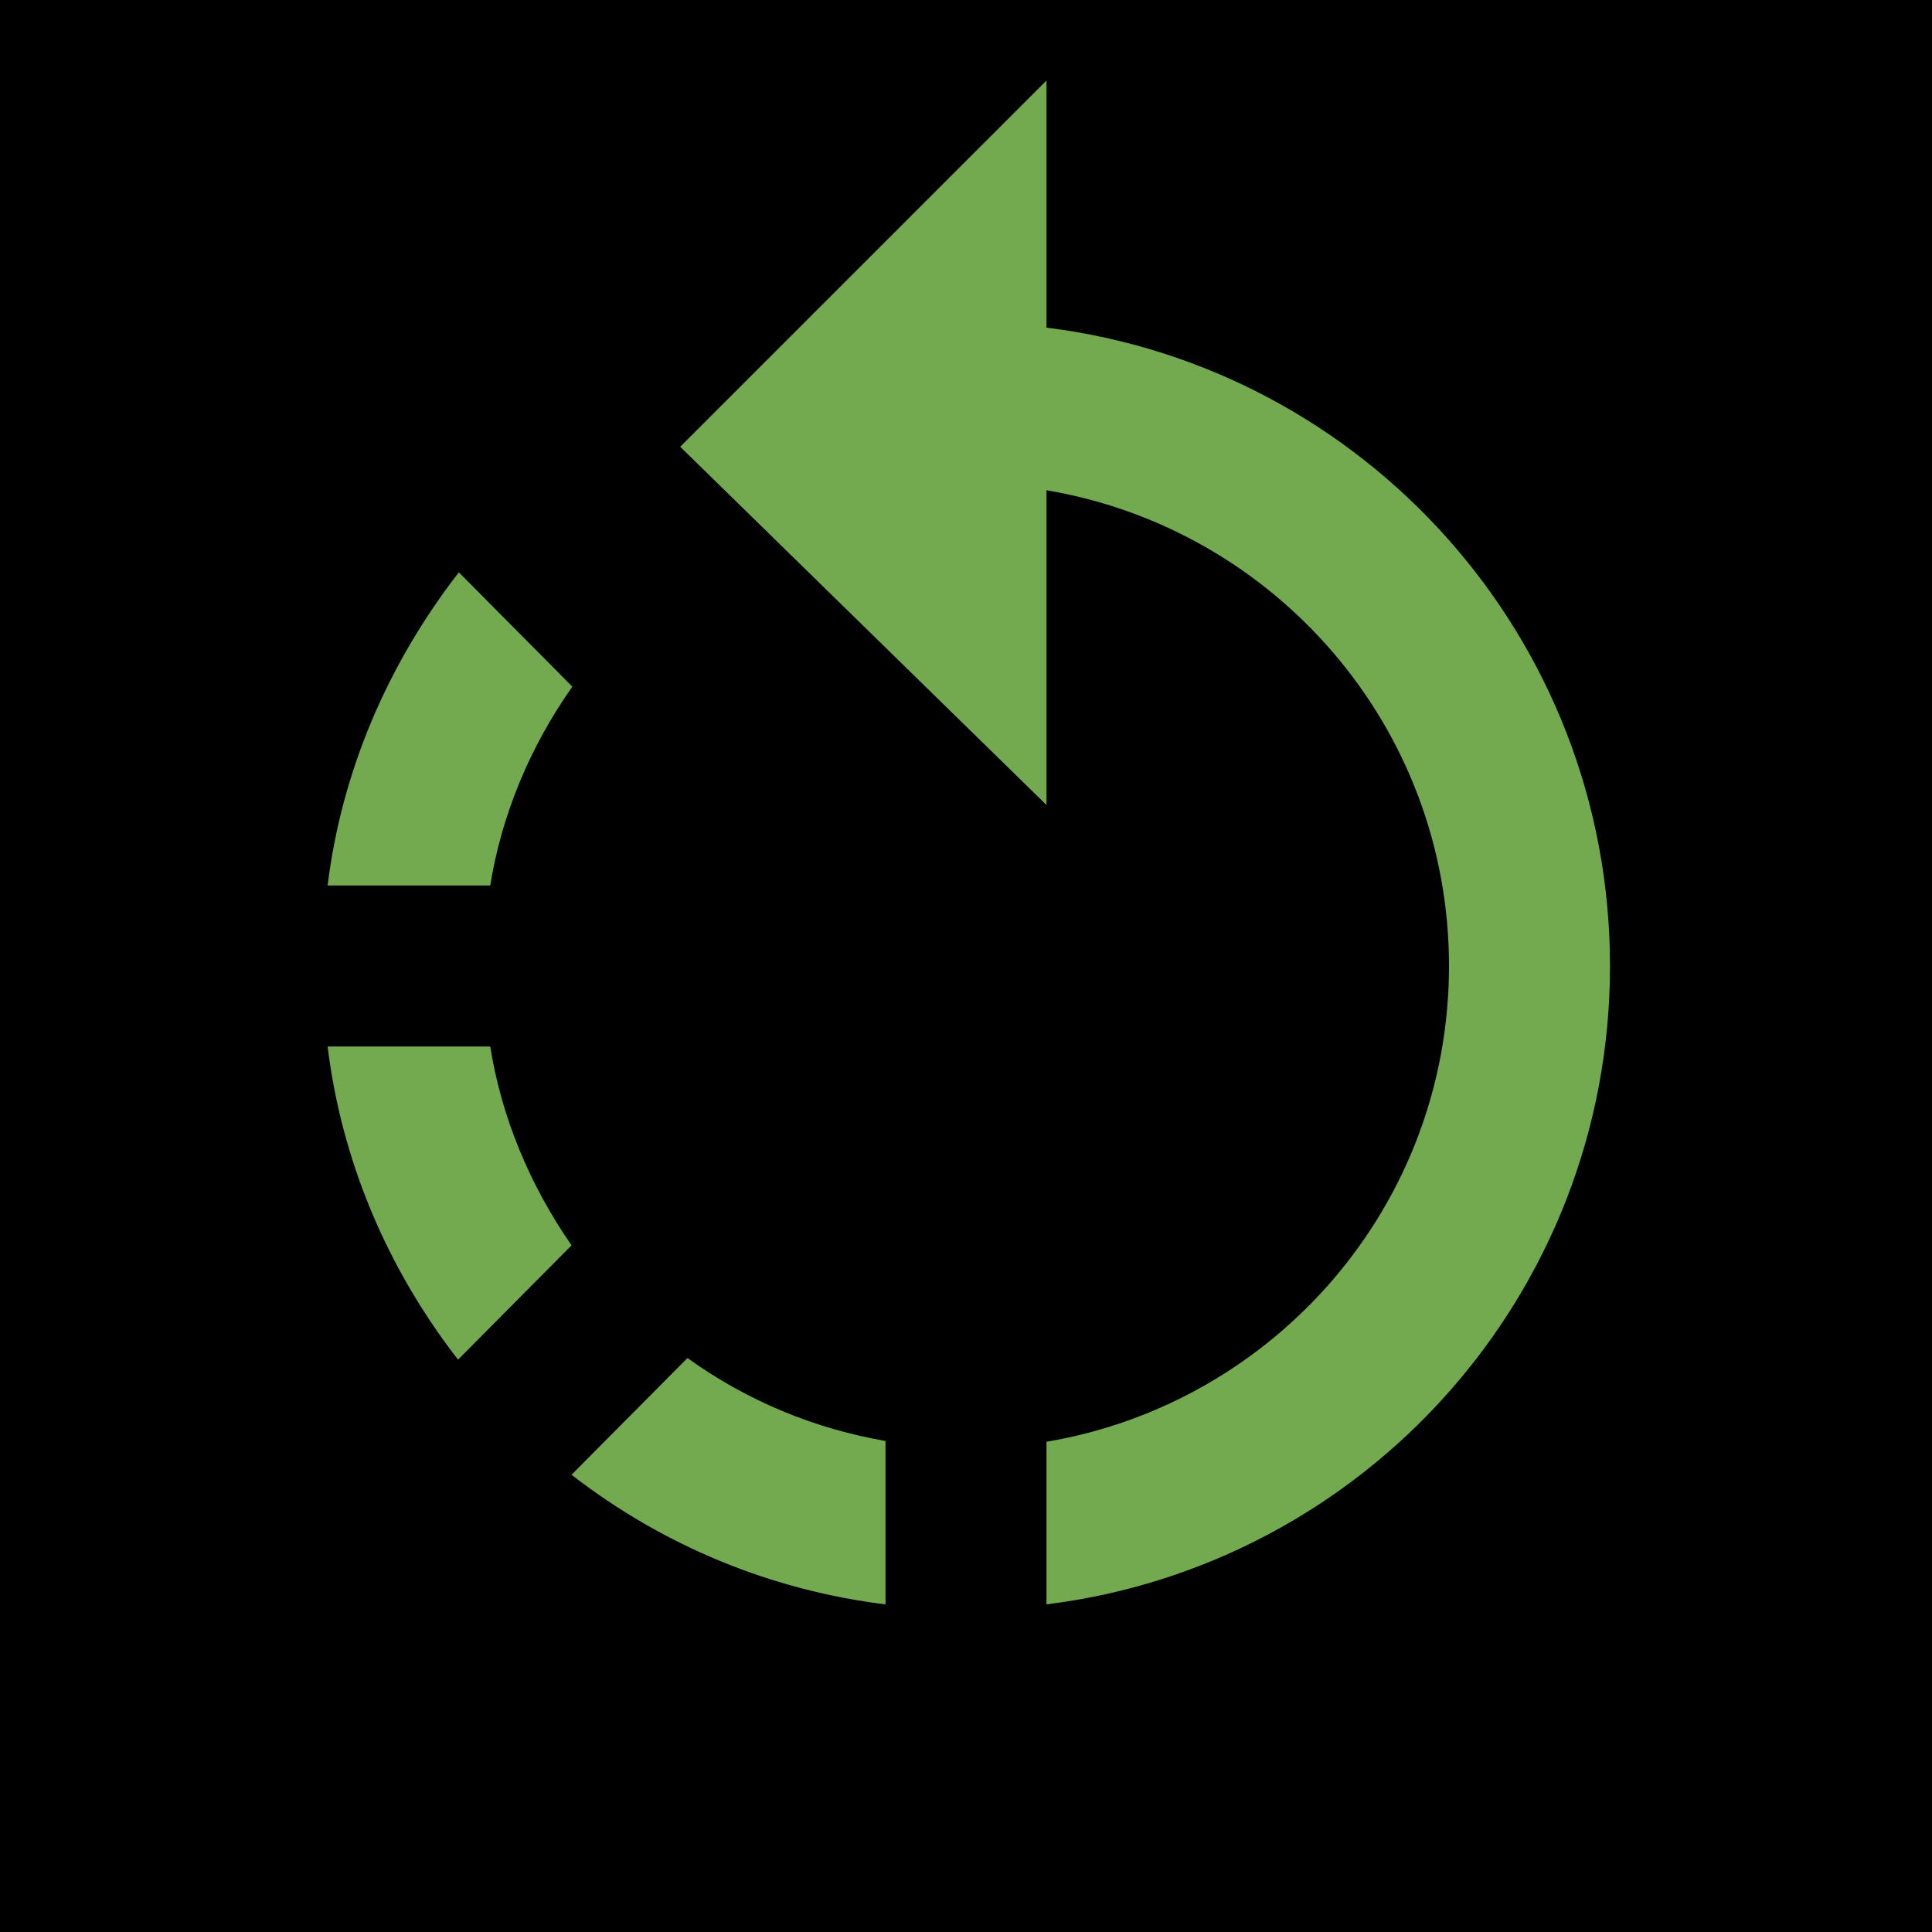
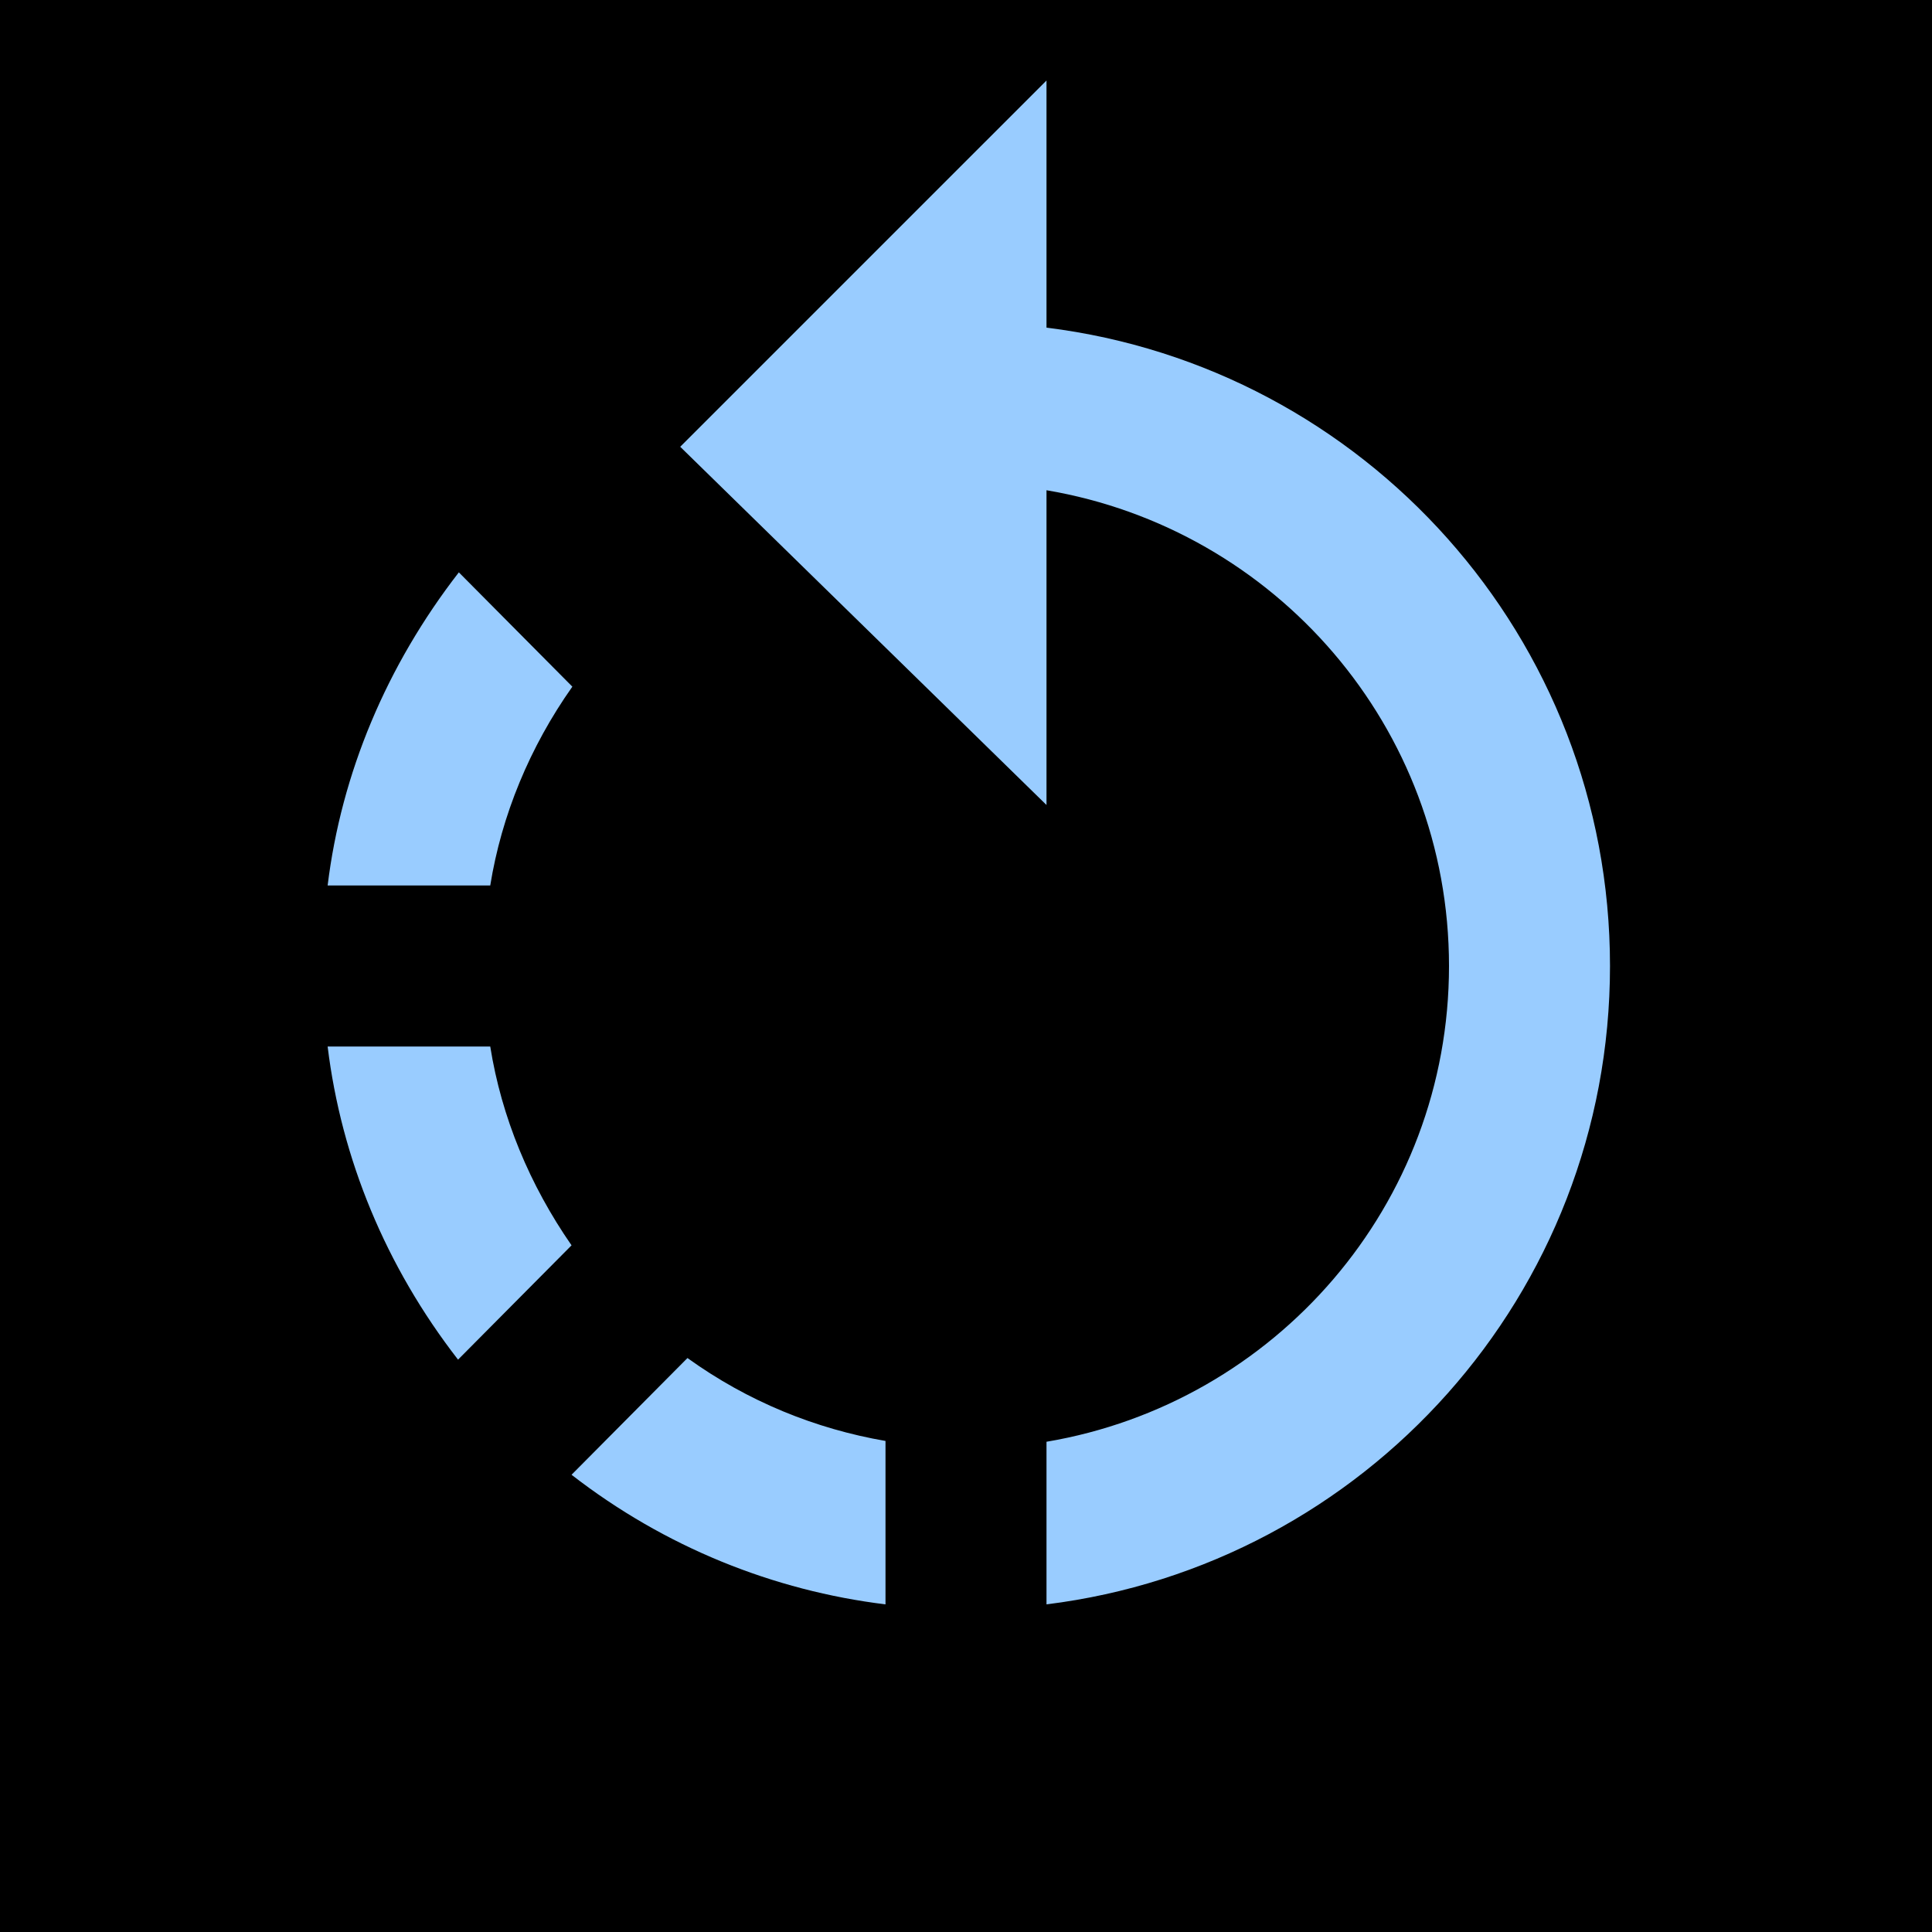
<svg xmlns="http://www.w3.org/2000/svg" height="24" viewBox="0 0 24 24" width="24">
  <rect width="100%" height="100%" fill="#000000" />
  <path d="M0 0h24v24H0z" fill="none" />
-   <path fill="#73AA4F" d="M7.11 8.53L5.7 7.11C4.8 8.27 4.24 9.61 4.07 11h2.02c.14-.87.49-1.72 1.02-2.47zM6.09 13H4.07c.17 1.39.72 2.73 1.62 3.89l1.41-1.42c-.52-.75-.87-1.59-1.01-2.47zm1.01 5.32c1.16.9 2.51 1.44 3.9 1.61V17.9c-.87-.15-1.71-.49-2.46-1.03L7.1 18.32zM13 4.07V1L8.45 5.55 13 10V6.09c2.84.48 5 2.94 5 5.91s-2.16 5.43-5 5.91v2.02c3.95-.49 7-3.85 7-7.93s-3.05-7.44-7-7.93z" />
+   <path fill="#99CCFF" d="M7.11 8.53L5.7 7.11C4.8 8.27 4.24 9.61 4.07 11h2.02c.14-.87.49-1.72 1.02-2.47zM6.09 13H4.07c.17 1.39.72 2.73 1.62 3.89l1.41-1.42c-.52-.75-.87-1.59-1.01-2.47zm1.01 5.32c1.16.9 2.51 1.44 3.9 1.61V17.9c-.87-.15-1.71-.49-2.46-1.03L7.1 18.32zM13 4.07V1L8.45 5.55 13 10V6.09c2.84.48 5 2.94 5 5.91s-2.16 5.43-5 5.91v2.02c3.95-.49 7-3.85 7-7.93s-3.05-7.44-7-7.93z" />
</svg>
